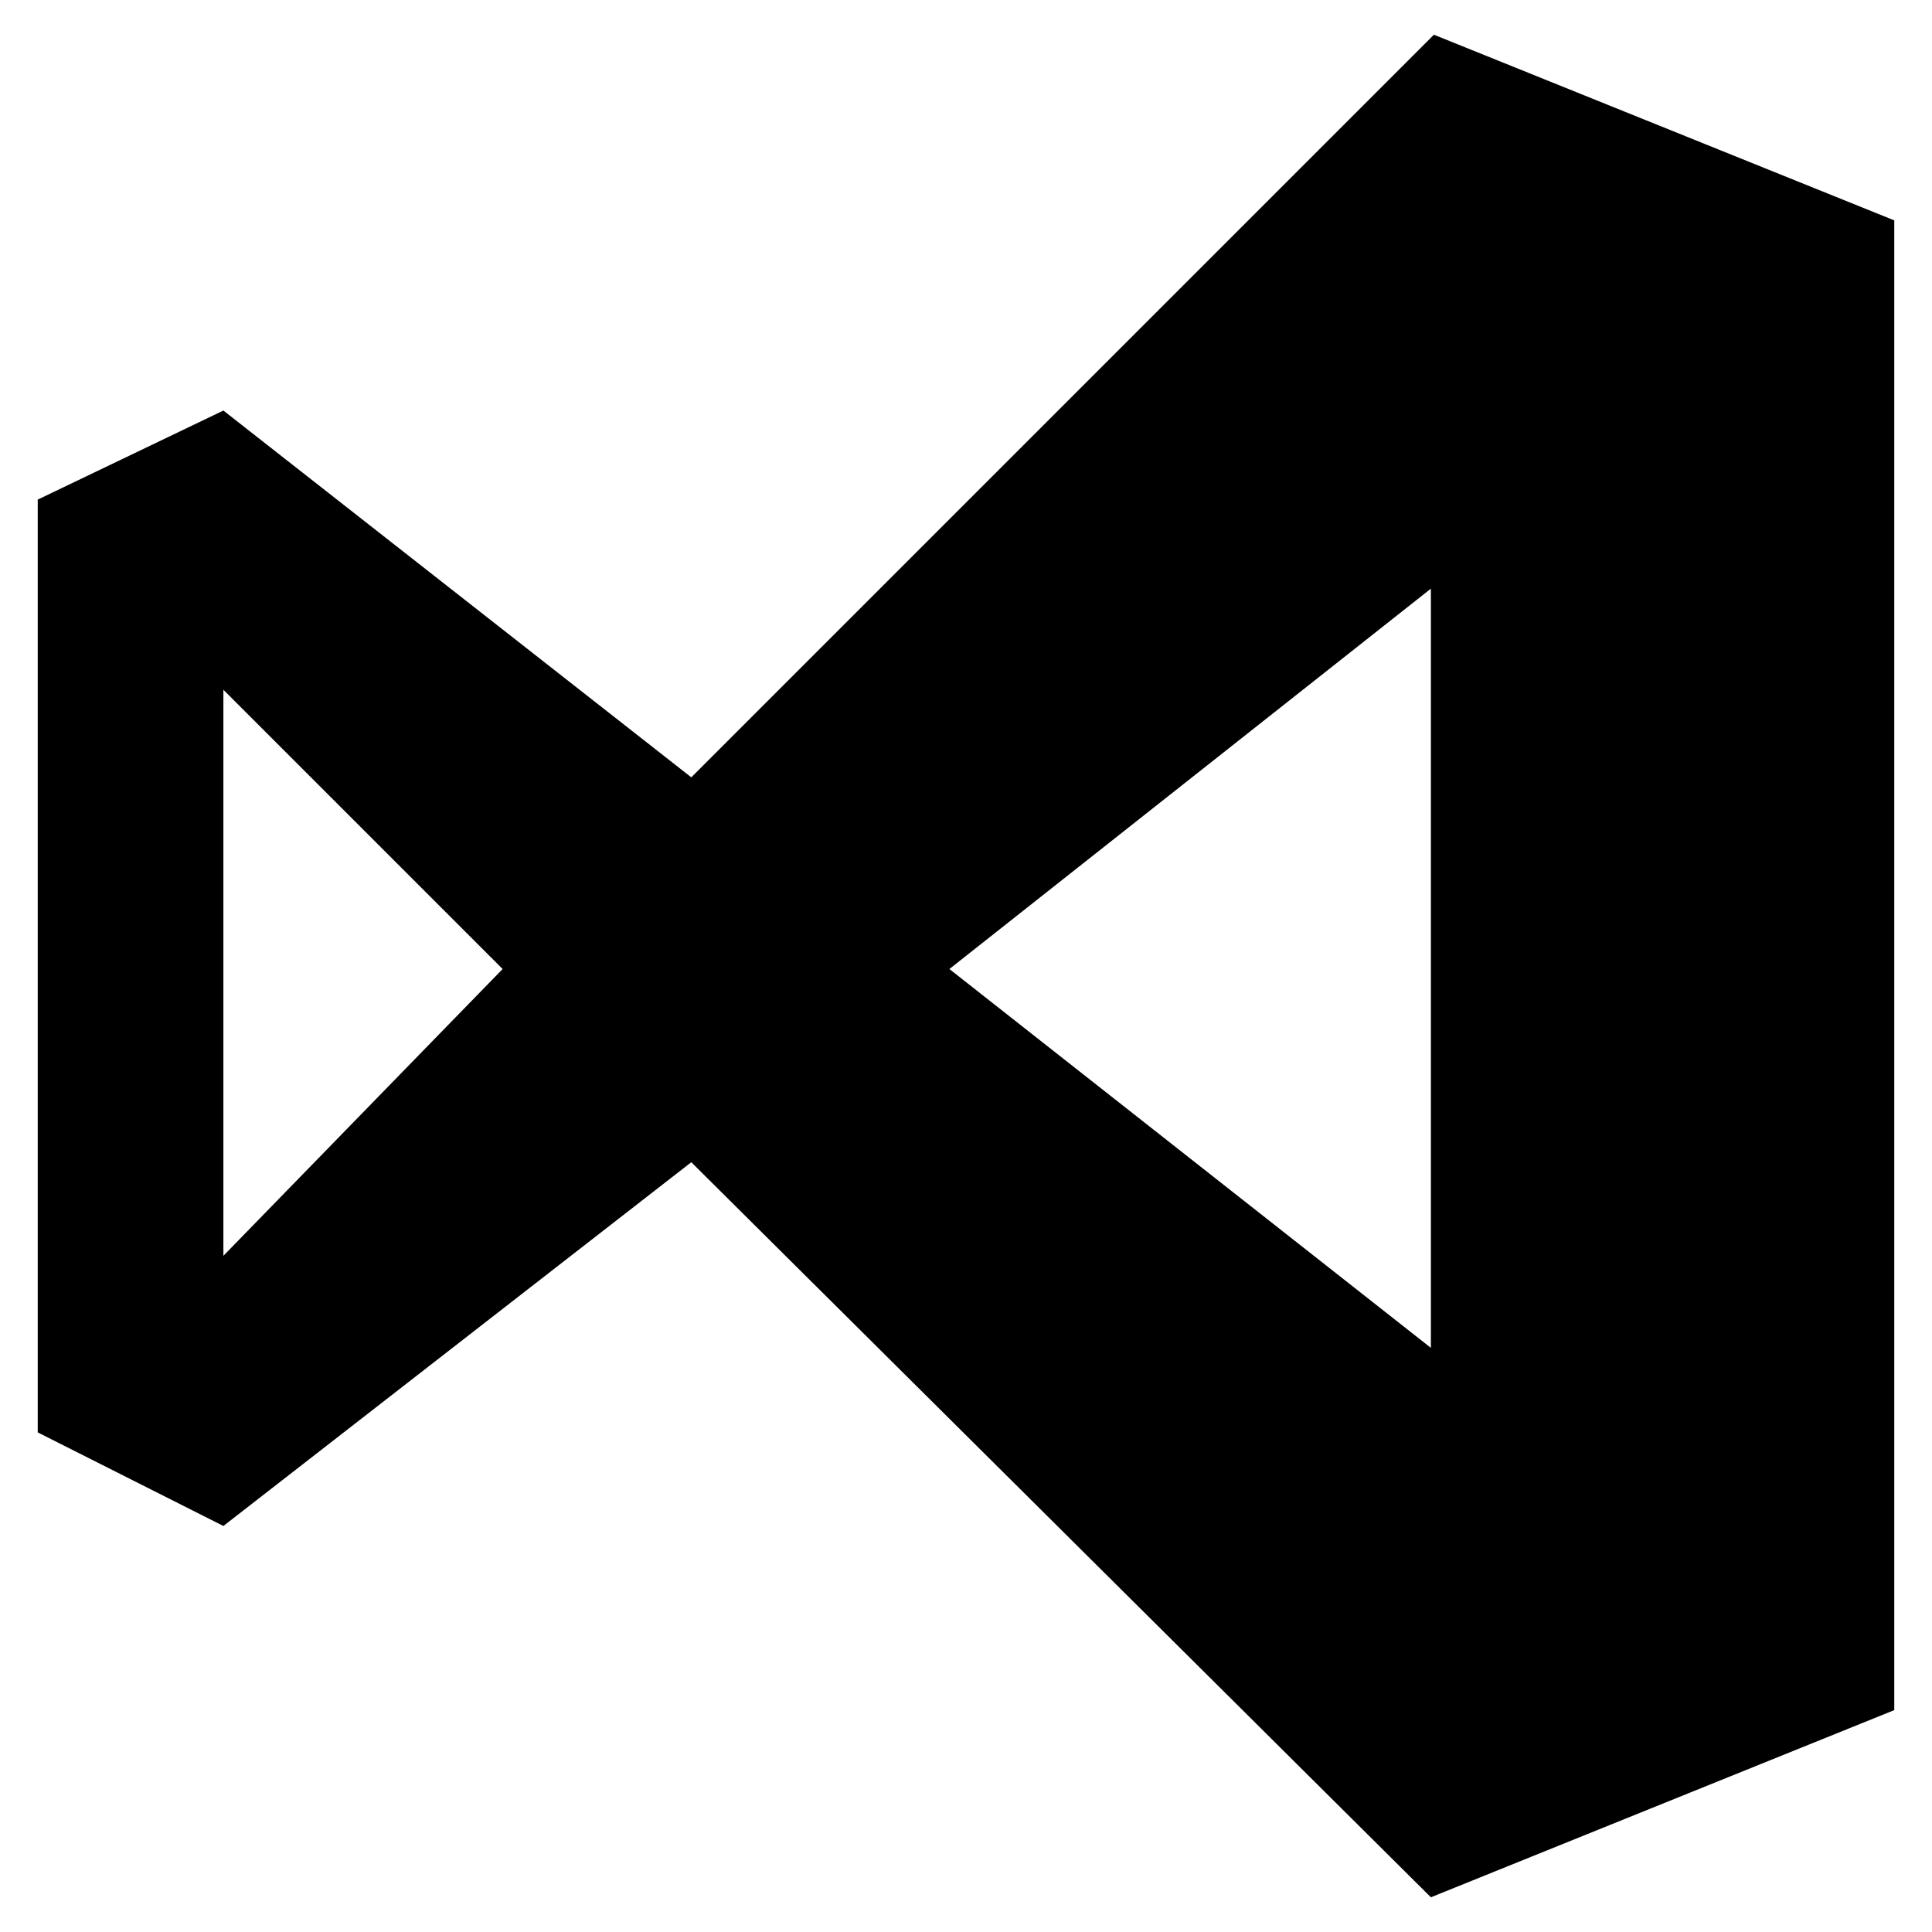
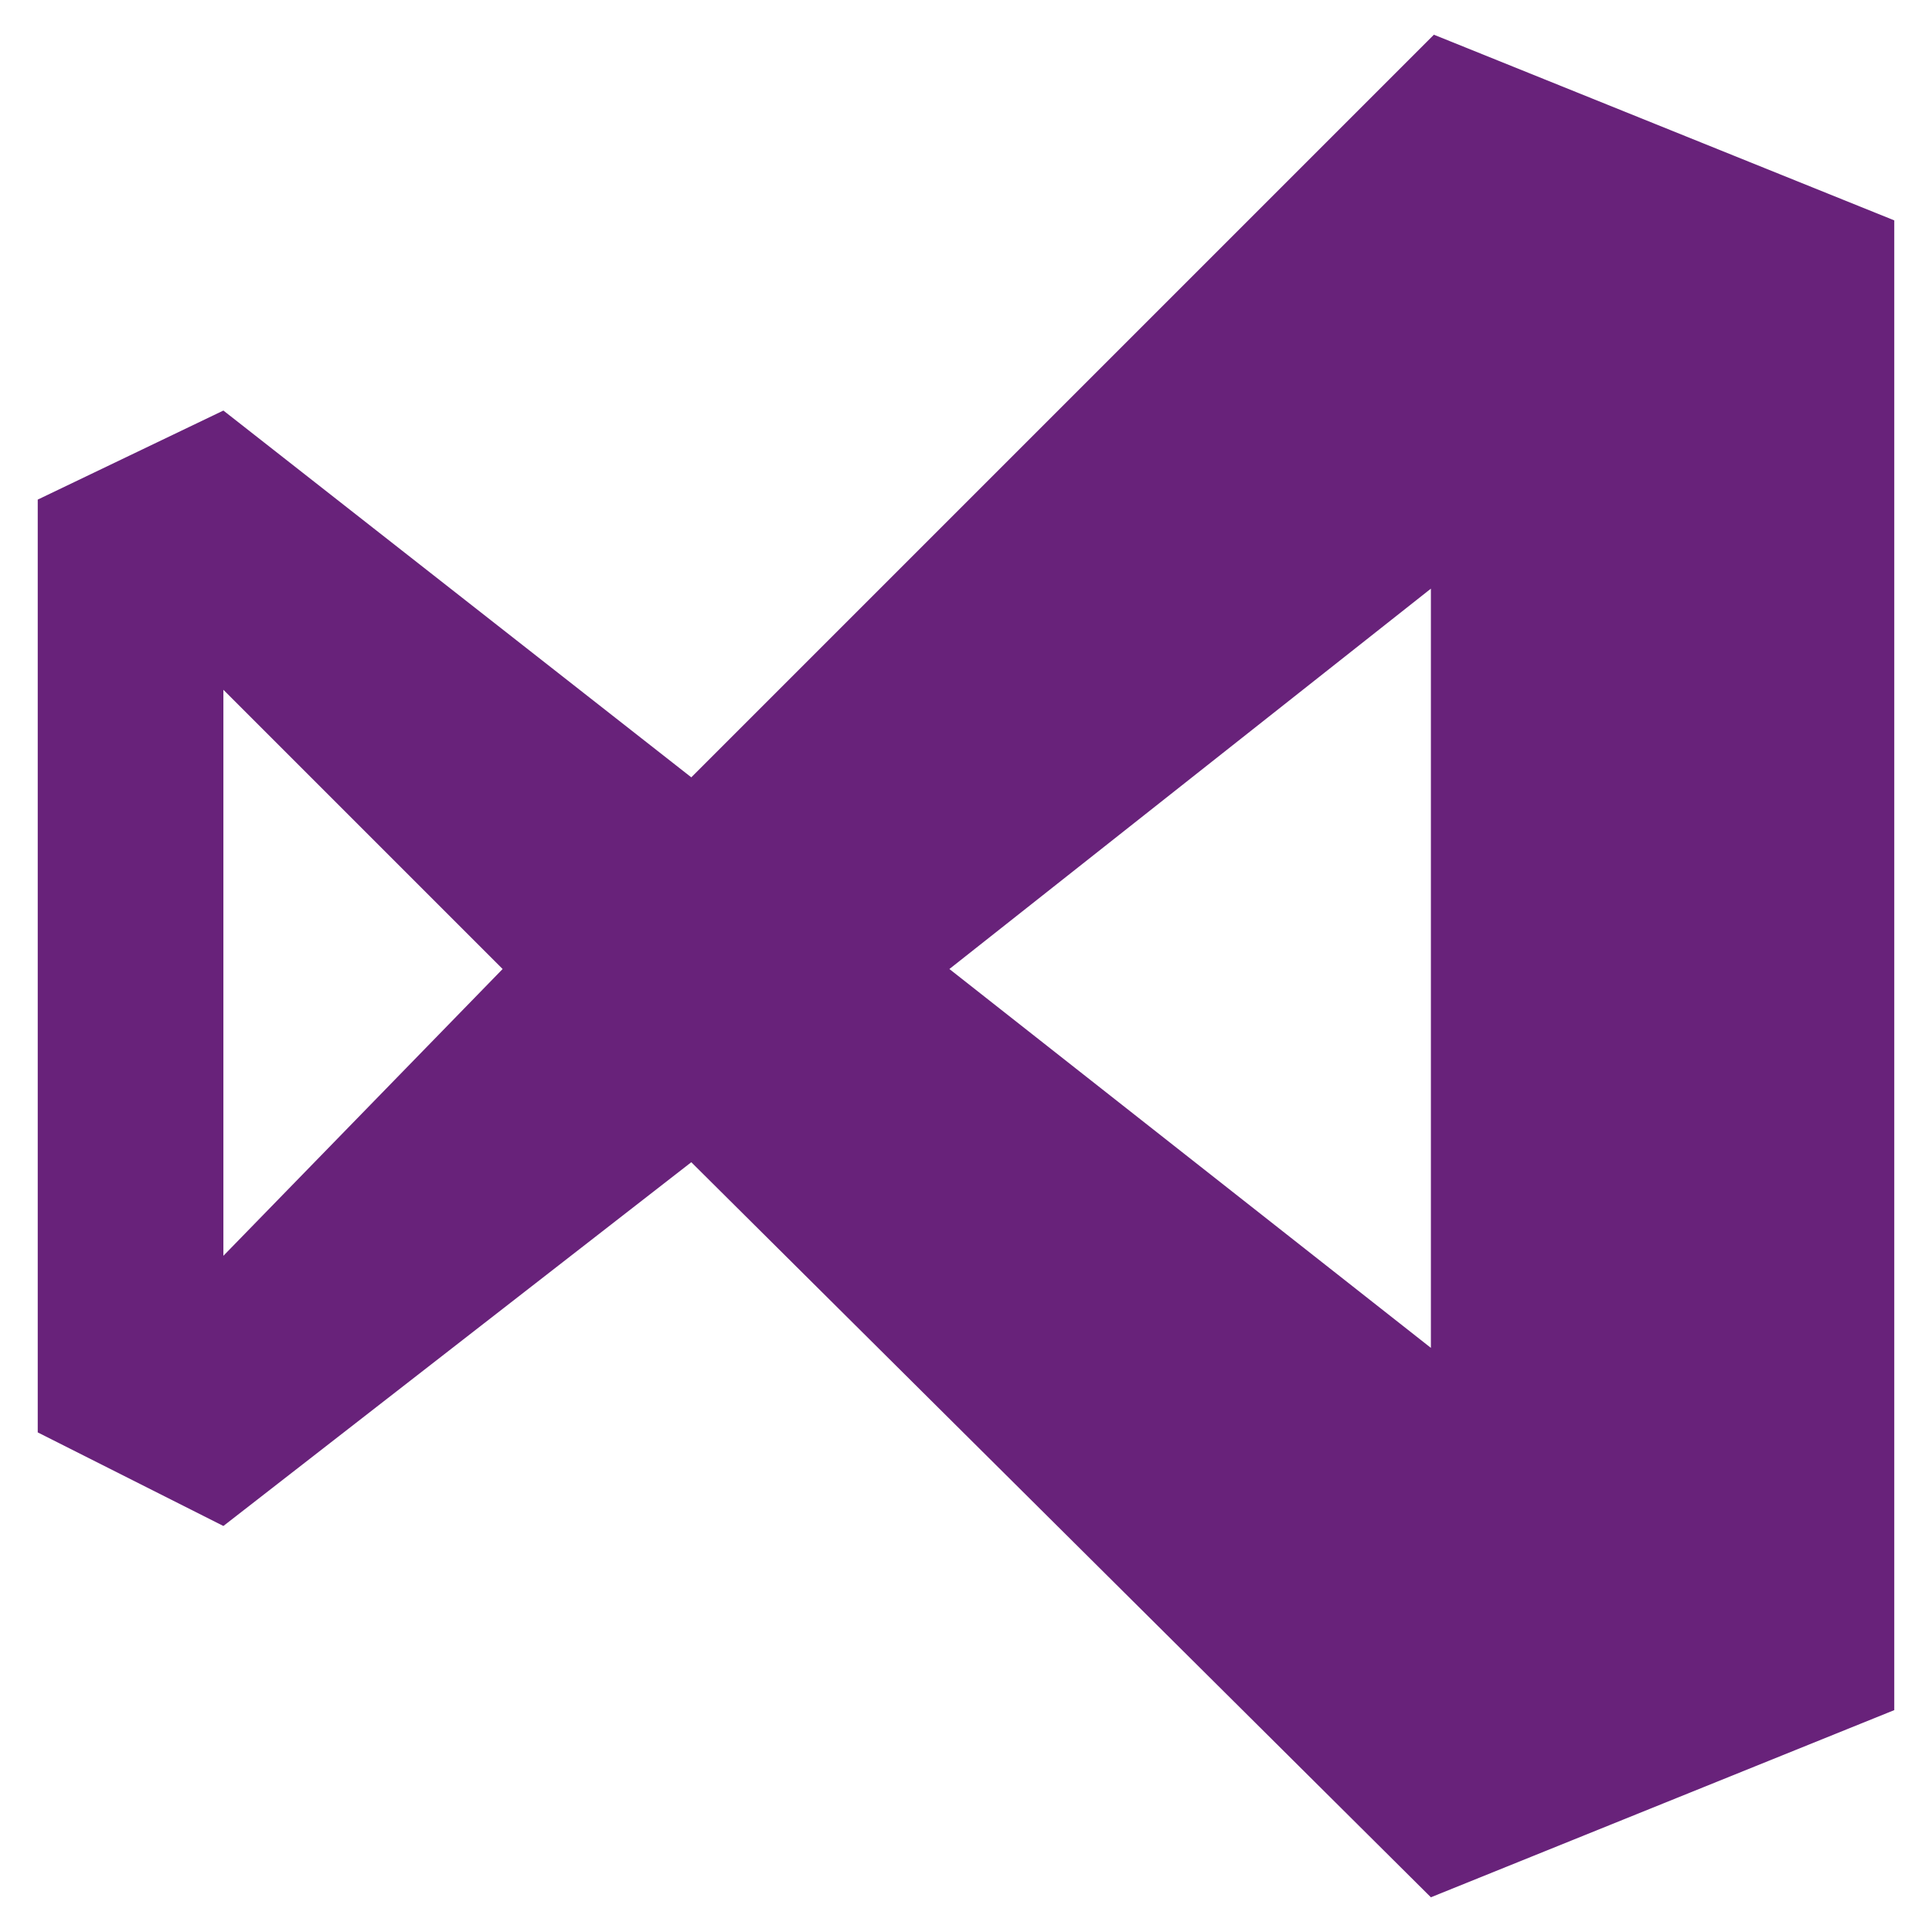
<svg xmlns="http://www.w3.org/2000/svg" viewBox="0 0 128 128">
-   <path class="a" d="M95 2.3l30.5 12.3v98.7L94.8 125.7 45.8 77l-31 24.1L2.5 94.9V33.1l12.3-5.9 31 24.3ZM14.8 45.7V83.2l18.5-19Zm48.1 18.5L94.8 89.3V39Z" />
+   <path class="a" fill="#68227a" d="M95 2.3l30.5 12.3v98.7L94.8 125.7 45.8 77l-31 24.1L2.5 94.9V33.1l12.3-5.9 31 24.3ZM14.8 45.7V83.2l18.5-19Zm48.1 18.5L94.8 89.3V39Z" />
</svg>
